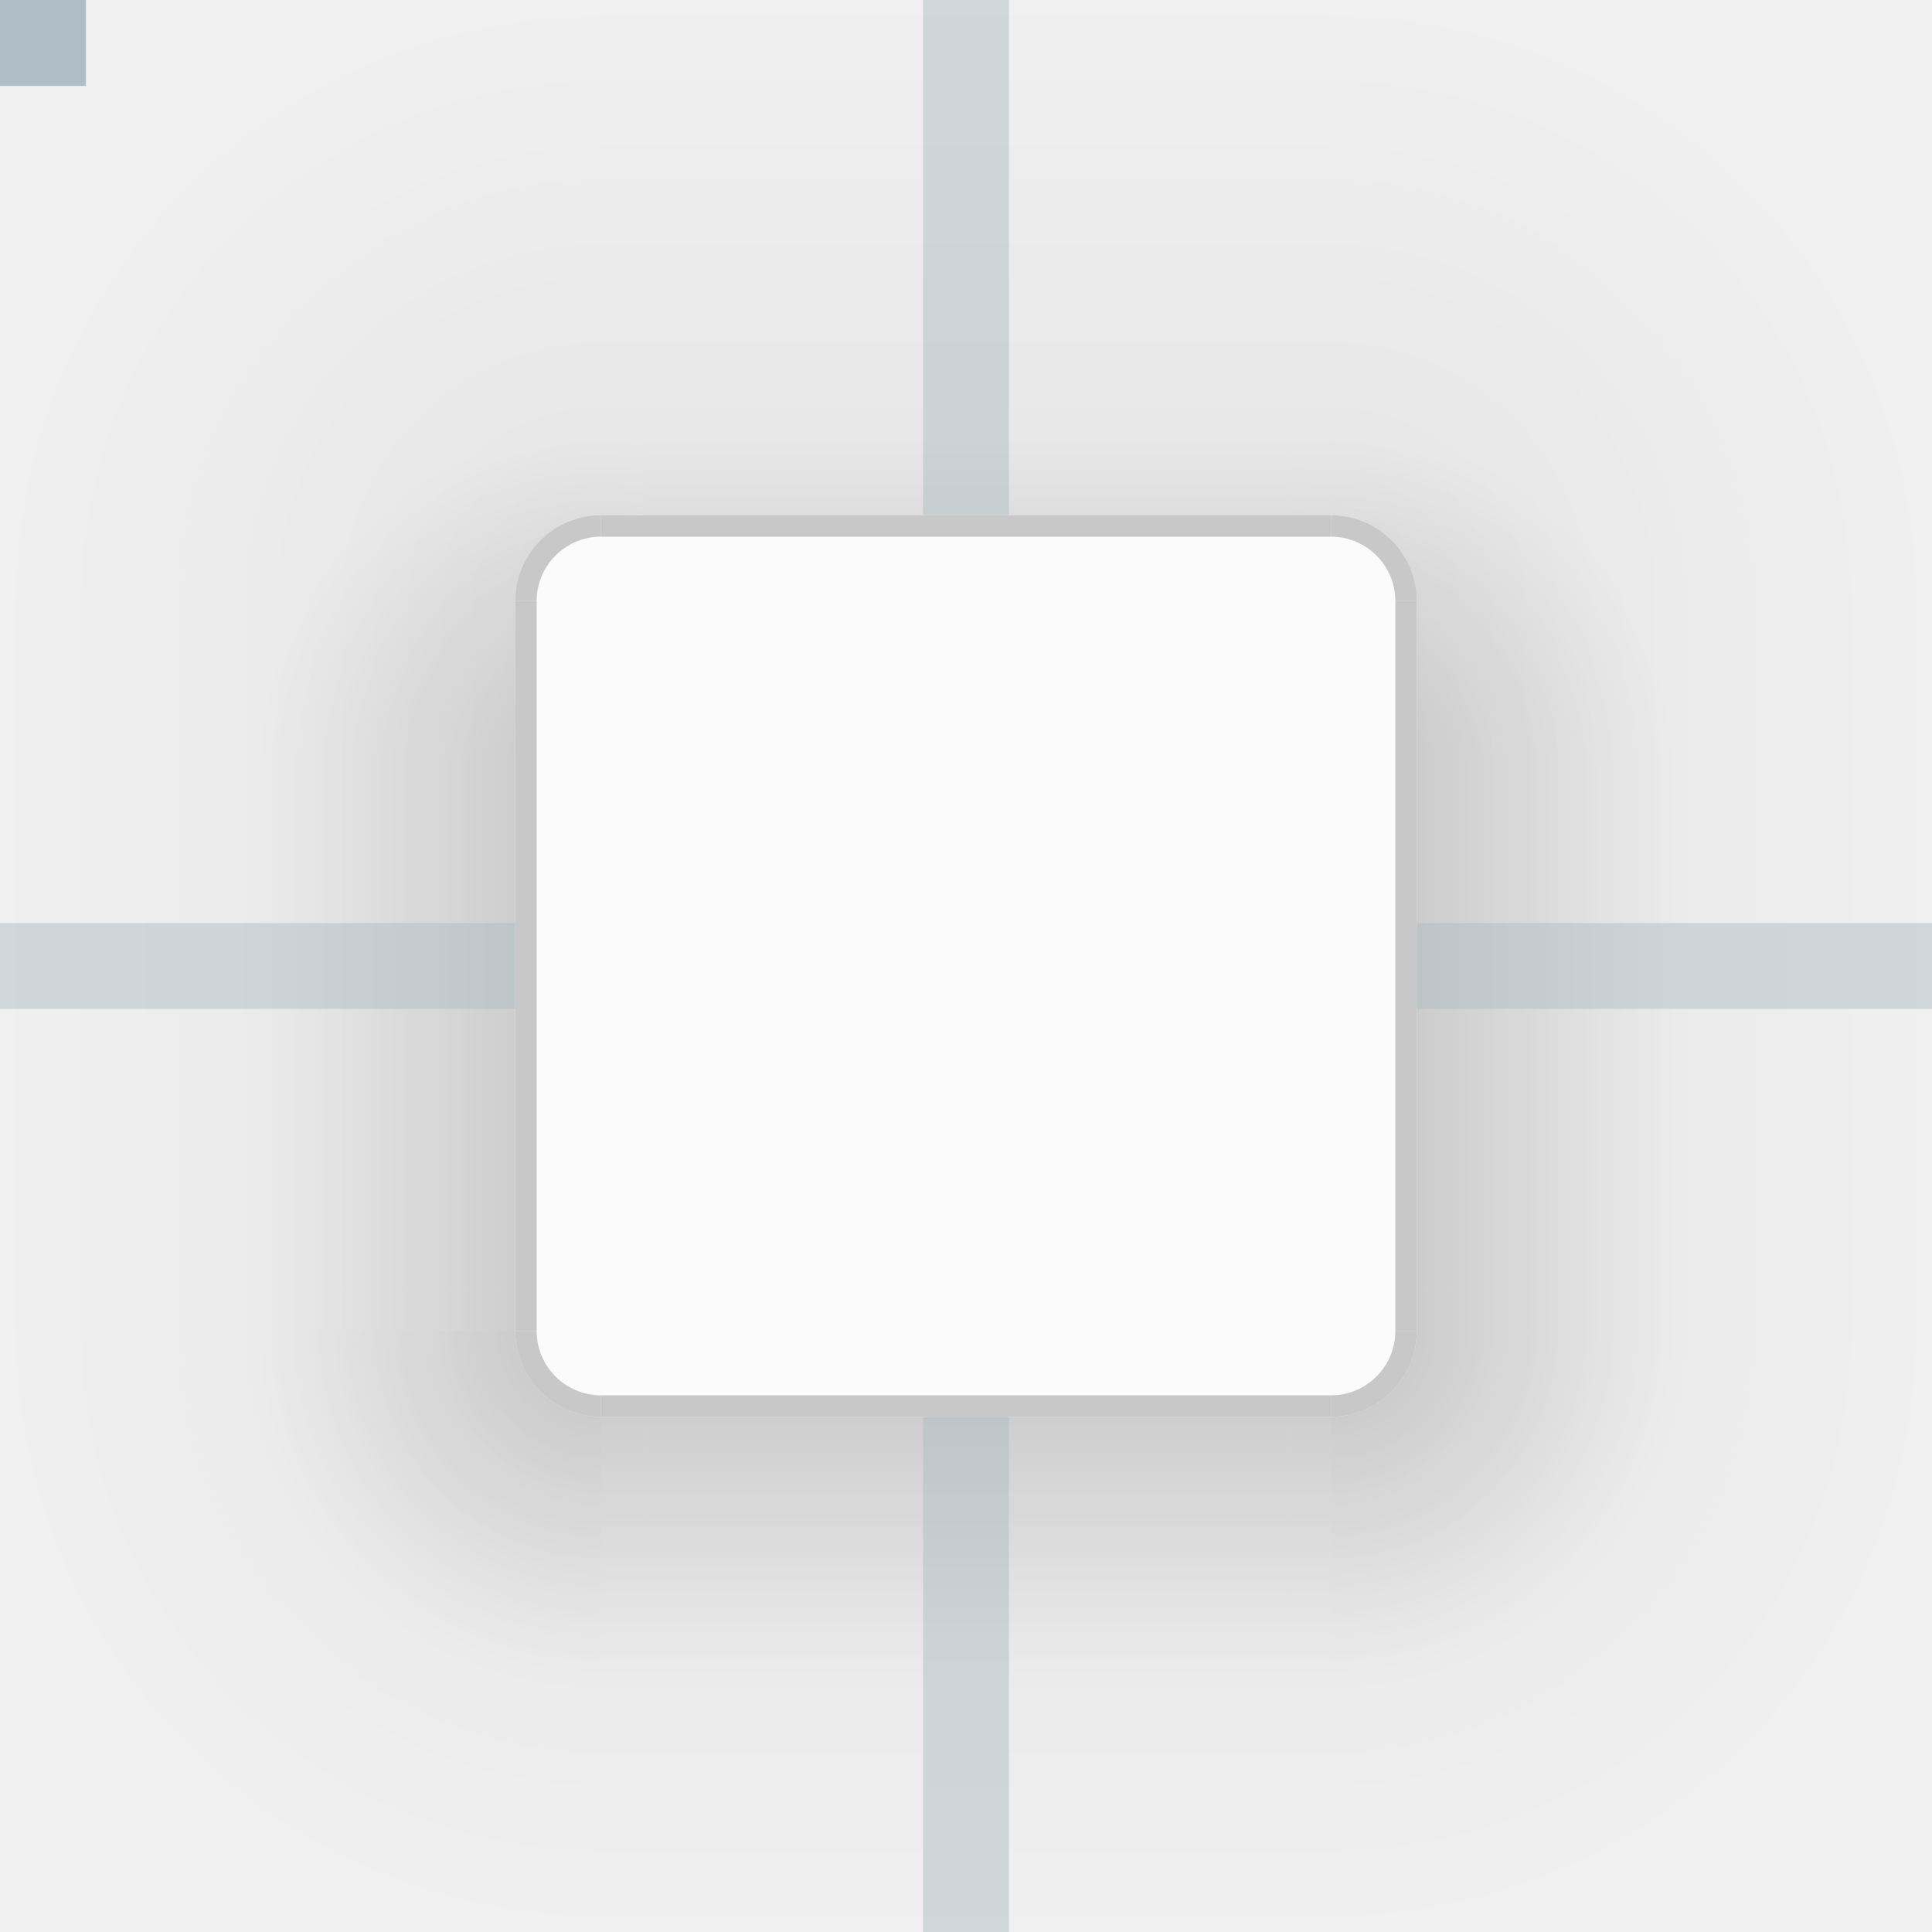
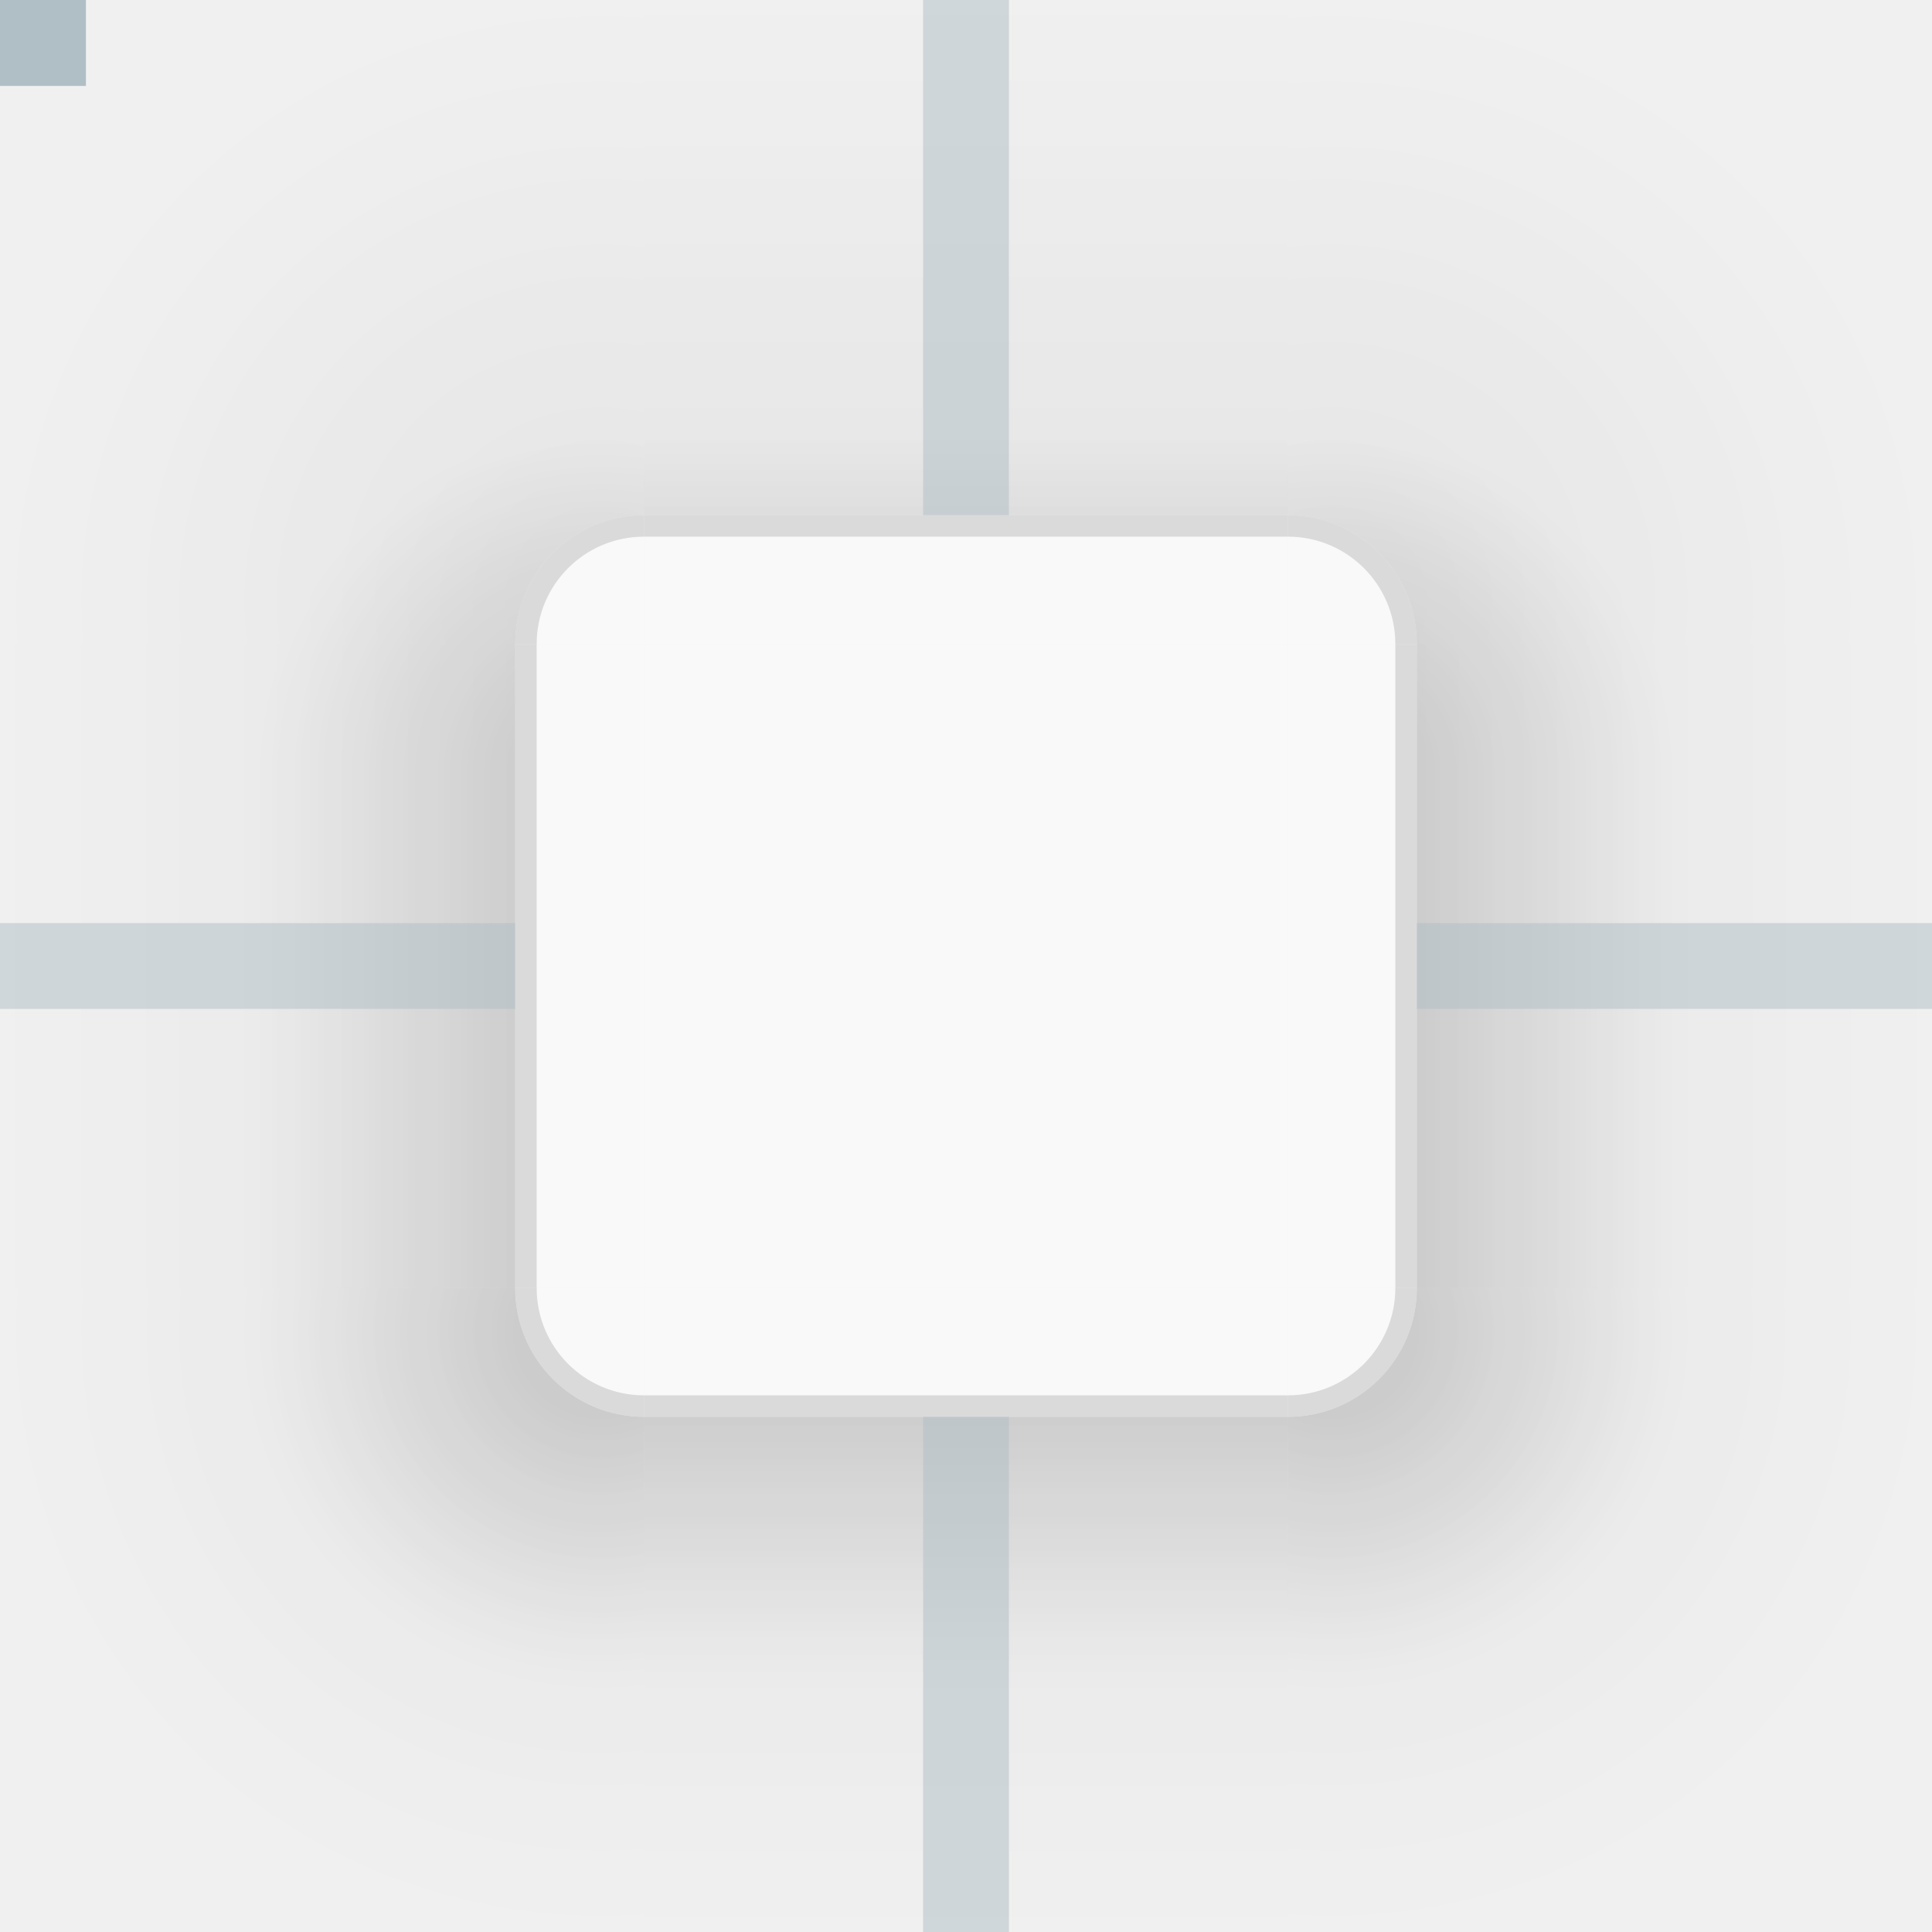
<svg xmlns="http://www.w3.org/2000/svg" viewBox="0 0 90 90">
  <defs>
    <style type="text/css">
-       .Background { fill: white; fill-opacity: 0.75 }
-       .Border { fill: #303030; fill-opacity: 0.25 }
+       .Background { fill: white; fill-opacity: 0.625 }
+       .Border { fill: black; fill-opacity: 0.125 }
    </style>
    <radialGradient id="ambient-light-shadow-topleft" cx="28" cy="28" r="32" gradientUnits="userSpaceOnUse">
      <stop offset="0.125" style="stop-color:black;stop-opacity:0.062" />
      <stop offset="0.875" style="stop-color:black;stop-opacity:0" />
    </radialGradient>
    <linearGradient id="ambient-light-shadow-top" x1="0" y1="100%" x2="0" y2="0%">
      <stop offset="0" style="stop-color:black;stop-opacity:0.062" />
      <stop offset="1" style="stop-color:black;stop-opacity:0" />
    </linearGradient>
    <radialGradient id="ambient-light-shadow-topright" cx="2" cy="28" r="32" gradientUnits="userSpaceOnUse">
      <stop offset="0.125" style="stop-color:black;stop-opacity:0.062" />
      <stop offset="0.875" style="stop-color:black;stop-opacity:0" />
    </radialGradient>
    <linearGradient id="ambient-light-shadow-left" x1="100%" y1="0" x2="0%" y2="0">
      <stop offset="0" style="stop-color:black;stop-opacity:0.062" />
      <stop offset="1" style="stop-color:black;stop-opacity:0" />
    </linearGradient>
    <linearGradient id="ambient-light-shadow-right" x1="0%" y1="0" x2="100%" y2="0">
      <stop offset="0" style="stop-color:black;stop-opacity:0.062" />
      <stop offset="1" style="stop-color:black;stop-opacity:0" />
    </linearGradient>
    <radialGradient id="ambient-light-shadow-bottomleft" cx="28" cy="2" r="32" gradientUnits="userSpaceOnUse">
      <stop offset="0.125" style="stop-color:black;stop-opacity:0.062" />
      <stop offset="0.875" style="stop-color:black;stop-opacity:0" />
    </radialGradient>
    <linearGradient id="ambient-light-shadow-bottom" x1="0" y1="0%" x2="0" y2="100%">
      <stop offset="0" style="stop-color:black;stop-opacity:0.062" />
      <stop offset="1" style="stop-color:black;stop-opacity:0" />
    </linearGradient>
    <radialGradient id="ambient-light-shadow-bottomright" cx="2" cy="2" r="32" gradientUnits="userSpaceOnUse">
      <stop offset="0.125" style="stop-color:black;stop-opacity:0.062" />
      <stop offset="0.875" style="stop-color:black;stop-opacity:0" />
    </radialGradient>
    <radialGradient id="key-light-shadow-topleft" cx="28" cy="36" r="16" gradientUnits="userSpaceOnUse">
      <stop offset="0.2" style="stop-color:black;stop-opacity:0.188" />
      <stop offset="1" style="stop-color:black;stop-opacity:0" />
    </radialGradient>
    <linearGradient id="key-light-shadow-top" x1="0" y1="36" x2="0" y2="20" gradientUnits="userSpaceOnUse">
      <stop offset="0.25" style="stop-color:black;stop-opacity:0.188" />
      <stop offset="1" style="stop-color:black;stop-opacity:0" />
    </linearGradient>
    <radialGradient id="key-light-shadow-topright" cx="2" cy="36" r="16" gradientUnits="userSpaceOnUse">
      <stop offset="0.25" style="stop-color:black;stop-opacity:0.188" />
      <stop offset="1" style="stop-color:black;stop-opacity:0" />
    </radialGradient>
    <linearGradient id="key-light-shadow-left" x1="28" y1="0" x2="12" y2="0" gradientUnits="userSpaceOnUse">
      <stop offset="0.2" style="stop-color:black;stop-opacity:0.188" />
      <stop offset="1" style="stop-color:black;stop-opacity:0" />
    </linearGradient>
    <linearGradient id="key-light-shadow-right" x1="2" y1="0" x2="18" y2="0" gradientUnits="userSpaceOnUse">
      <stop offset="0.25" style="stop-color:black;stop-opacity:0.188" />
      <stop offset="1" style="stop-color:black;stop-opacity:0" />
    </linearGradient>
    <radialGradient id="key-light-shadow-bottomleft" cx="28" cy="2" r="16" gradientUnits="userSpaceOnUse">
      <stop offset="0.25" style="stop-color:black;stop-opacity:0.188" />
      <stop offset="1" style="stop-color:black;stop-opacity:0" />
    </radialGradient>
    <linearGradient id="key-light-shadow-bottom" x1="0" y1="2" x2="0" y2="18" gradientUnits="userSpaceOnUse">
      <stop offset="0.2" style="stop-color:black;stop-opacity:0.188" />
      <stop offset="1" style="stop-color:black;stop-opacity:0" />
    </linearGradient>
    <radialGradient id="key-light-shadow-bottomright" cx="2" cy="2" r="16" gradientUnits="userSpaceOnUse">
      <stop offset="0.25" style="stop-color:black;stop-opacity:0.188" />
      <stop offset="1" style="stop-color:black;stop-opacity:0" />
    </radialGradient>
  </defs>
  <g style="opacity:0.625">
    <g id="shadow-topleft">
      <rect style="fill:none" width="30" height="36" />
-       <rect style="fill:url(#ambient-light-shadow-top)" x="28" width="2" height="24" />
-       <rect style="fill:url(#ambient-light-shadow-left)" y="28" width="24" height="8" />
-       <path style="fill:url(#ambient-light-shadow-topleft)" d="m 0,0 v 28 h 24 a 4,4 0 0 1 4,-4 v -24" />
-       <path style="fill:url(#key-light-shadow-topleft)" d="m 0,0 v 36 h 24 v -8 a 4,4 0 0 1 4,-4 h 2 v -24" />
+       <rect style="fill:url(#ambient-light-shadow-left)" y="30" width="24" height="6" />
+       <path style="fill:url(#ambient-light-shadow-topleft)" d="m 0,0 v 30 h 24 a 6,6 0 0 1 6,-6 v -24" />
+       <path style="fill:url(#key-light-shadow-topleft)" d="m 0,0 v 36 h 24 v -6 a 6,6 0 0 1 6,-6 v -24" />
    </g>
    <g id="shadow-top" transform="translate(30)">
      <rect style="fill:none" width="30" height="30" />
      <rect style="fill:url(#ambient-light-shadow-top)" width="30" height="24" />
      <rect style="fill:url(#key-light-shadow-top)" width="30" height="24" />
    </g>
    <g id="shadow-topright" transform="translate(60)">
      <rect style="fill:none" width="30" height="36" />
-       <rect style="fill:url(#ambient-light-shadow-top)" width="2" height="24" />
-       <rect style="fill:url(#ambient-light-shadow-right)" x="6" y="28" width="24" height="8" />
-       <path style="fill:url(#ambient-light-shadow-topright)" d="m 2,0 v 24 a 4,4 0 0 1 4,4 h 24 v -28" />
-       <path style="fill:url(#key-light-shadow-topright)" d="m 0,0 v 24 h 2 a 4,4 0 0 1 4,4 v 8 h 24 v -36" />
+       <rect style="fill:url(#ambient-light-shadow-right)" x="6" y="30" width="24" height="6" />
+       <path style="fill:url(#ambient-light-shadow-topright)" d="m 0,0 v 24 a 6,6 0 0 1 6,6 h 24 v -28" />
+       <path style="fill:url(#key-light-shadow-topright)" d="m 0,0 v 24 a 6,6 0 0 1 6,6 v 6 h 24 v -36" />
    </g>
    <g id="shadow-left" transform="translate(0,36)">
      <rect style="fill:none" width="30" height="24" />
      <rect style="fill:url(#ambient-light-shadow-left)" width="24" height="24" />
      <rect style="fill:url(#key-light-shadow-left)" width="24" height="24" />
    </g>
    <g id="shadow-right" transform="translate(60,36)">
      <rect style="fill:none" width="30" height="24" />
      <rect style="fill:url(#ambient-light-shadow-right)" x="6" width="24" height="24" />
      <rect style="fill:url(#key-light-shadow-right)" x="6" width="24" height="24" />
    </g>
    <g id="shadow-bottomleft" transform="translate(0,60)">
      <rect style="fill:none" width="30" height="30" />
-       <rect style="fill:url(#ambient-light-shadow-left)" width="24" height="2" />
-       <rect style="fill:url(#ambient-light-shadow-bottom)" x="28" y="6" width="2" height="24" />
-       <path style="fill:url(#ambient-light-shadow-bottomleft)" d="m 0,2 v 28 h 28 v -24 a 4,4 0 0 1 -4,-4" />
-       <rect style="fill:url(#key-light-shadow-left)" width="24" height="2" />
-       <rect style="fill:url(#key-light-shadow-bottom)" x="28" y="6" width="2" height="24" />
-       <path style="fill:url(#key-light-shadow-bottomleft)" d="m 0,2 v 28 h 28 v -24 a 4,4 0 0 1 -4,-4" />
+       <path style="fill:url(#ambient-light-shadow-bottomleft)" d="m 0,0 v 30 h 30 v -24 a 6,6 0 0 1 -6,-6" />
+       <path style="fill:url(#key-light-shadow-bottomleft)" d="m 0,0 v 30 h 30 v -24 a 6,6 0 0 1 -6,-6" />
    </g>
    <g id="shadow-bottom" transform="translate(30,60)">
      <rect style="fill:none" width="30" height="30" />
      <rect style="fill:url(#ambient-light-shadow-bottom)" y="6" width="30" height="24" />
      <rect style="fill:url(#key-light-shadow-bottom)" y="6" width="30" height="24" />
    </g>
    <g id="shadow-bottomright" transform="translate(60,60)">
      <rect style="fill:none" width="30" height="30" />
-       <rect style="fill:url(#ambient-light-shadow-right)" x="6" width="24" height="2" />
-       <rect style="fill:url(#ambient-light-shadow-bottom)" y="6" width="2" height="24" />
-       <path style="fill:url(#ambient-light-shadow-bottomright)" d="m 6,2 a 4,4 0 0 1 -4,4 v 24 h 28 v -28" />
-       <rect style="fill:url(#key-light-shadow-right)" x="6" width="24" height="2" />
-       <rect style="fill:url(#key-light-shadow-bottom)" y="6" width="2" height="24" />
-       <path style="fill:url(#key-light-shadow-bottomright)" d="m 6,2 a 4,4 0 0 1 -4,4 v 24 h 28 v -28" />
+       <path style="fill:url(#ambient-light-shadow-bottomright)" d="m 6,0 a 6,6 0 0 1 -6,6 v 24 h 30 v -30" />
+       <path style="fill:url(#key-light-shadow-bottomright)" d="m 6,0 a 6,6 0 0 1 -6,6 v 24 h 30 v -30" />
    </g>
  </g>
  <g id="topleft" transform="translate(24,24)">
-     <path class="Background" d="m 0,4 a 4,4 0 0 1 4,-4 v 4 z" />
-     <path class="Border" d="m 0,4 a 4,4 0 0 1 4,-4 v 1 a 3,3 0 0 0 -3,3 z" />
+     <path class="Background" d="m 6,0 a 6,6 0 0 0 -6,6 h 6 v -6" />
+     <path class="Border" d="m 6,0 a 6,6 0 0 0 -6,6 h 1 a 5,5 0 0 1 5,-5" />
  </g>
-   <g id="top" transform="translate(28,24)">
-     <rect class="Background" width="34" height="4" />
-     <rect class="Border" width="34" height="1" />
+   <g id="top" transform="translate(30,24)">
+     <rect class="Background" width="30" height="6" />
+     <rect class="Border" width="30" height="1" />
  </g>
-   <g id="topright" transform="translate(62,24)">
-     <path class="Background" d="m 0,0 a 4,4 0 0 1 4,4 h -4" />
-     <path class="Border" d="m 0,0 a 4,4 0 0 1 4,4 h -1 a 3,3 0 0 0 -3,-3 z" />
+   <g id="topright" transform="translate(60,24)">
+     <path class="Background" d="m 0,0 v 6 h 6 a 6,6 0 0 0 -6,-6" />
+     <path class="Border" d="m 0,0 v 1 a 5,5 0 0 1 5,5 h 1 a 6,6 0 0 0 -6,-6" />
  </g>
-   <g id="left" transform="translate(24,28)">
-     <rect class="Background" width="4" height="34" />
-     <rect class="Border" width="1" height="34" />
+   <g id="left" transform="translate(24,30)">
+     <rect class="Background" width="6" height="30" />
+     <rect class="Border" width="1" height="30" />
  </g>
-   <g id="center" transform="translate(28,28)">
-     <rect class="Background" width="34" height="34" />
+   <g id="center" transform="translate(30,30)">
+     <rect class="Background" width="30" height="30" />
  </g>
-   <g id="right" transform="translate(62,28)">
-     <rect class="Background" width="4" height="34" />
-     <rect class="Border" x="3" width="1" height="34" />
+   <g id="right" transform="translate(60,30)">
+     <rect class="Background" width="6" height="30" />
+     <rect class="Border" x="5" width="1" height="30" />
  </g>
-   <g id="bottomleft" transform="translate(24,62)">
-     <path class="Background" d="m 0,0 h 4 v 4 a 4,4 0 0 1 -4,-4 z" />
-     <path class="Border" d="m 0,0 h 1 a 3,3 0 0 0 3,3 v 1 a 4,4 0 0 1 -4,-4 z" />
+   <g id="bottomleft" transform="translate(24,60)">
+     <path class="Background" d="m 0,0 a 6,6 0 0 0 6,6 v -6" />
+     <path class="Border" d="m 0,0 a 6,6 0 0 0 6,6 v -1 a 5,5 0 0 1 -5,-5" />
  </g>
-   <g id="bottom" transform="translate(28,62)">
-     <rect class="Background" width="34" height="4" />
-     <rect class="Border" y="3" width="34" height="1" />
+   <g id="bottom" transform="translate(30,60)">
+     <rect class="Background" width="30" height="6" />
+     <rect class="Border" y="5" width="30" height="1" />
  </g>
-   <g id="bottomright" transform="translate(62,62)">
-     <path class="Background" d="m 0,0 h 4 a 4,4 0 0 1 -4,4 z" />
-     <path class="Border" d="m 3,0 h 1 a 4,4 0 0 1 -4,4 v -1 a 3,3 0 0 0 3,-3 z" />
+   <g id="bottomright" transform="translate(60,60)">
+     <path class="Background" d="m 0,0 v 6 a 6,6 0 0 0 6,-6" />
+     <path class="Border" d="m 0,6 a 6,6 0 0 0 6,-6 h -1 a 5,5 0 0 1 -5,5" />
  </g>
  <g style="fill:#B0BEC5">
    <rect id="hint-no-border-padding" width="4" height="4" />
    <rect id="hint-stretch-borders" width="4" height="4" />
    <g style="fill-opacity:0.5">
      <rect id="shadow-hint-top-margin" x="43" width="4" height="24" />
      <rect id="shadow-hint-bottom-margin" x="43" y="66" width="4" height="24" />
      <rect id="shadow-hint-left-margin" y="43" width="24" height="4" />
      <rect id="shadow-hint-right-margin" x="66" y="43" width="24" height="4" />
    </g>
  </g>
</svg>
